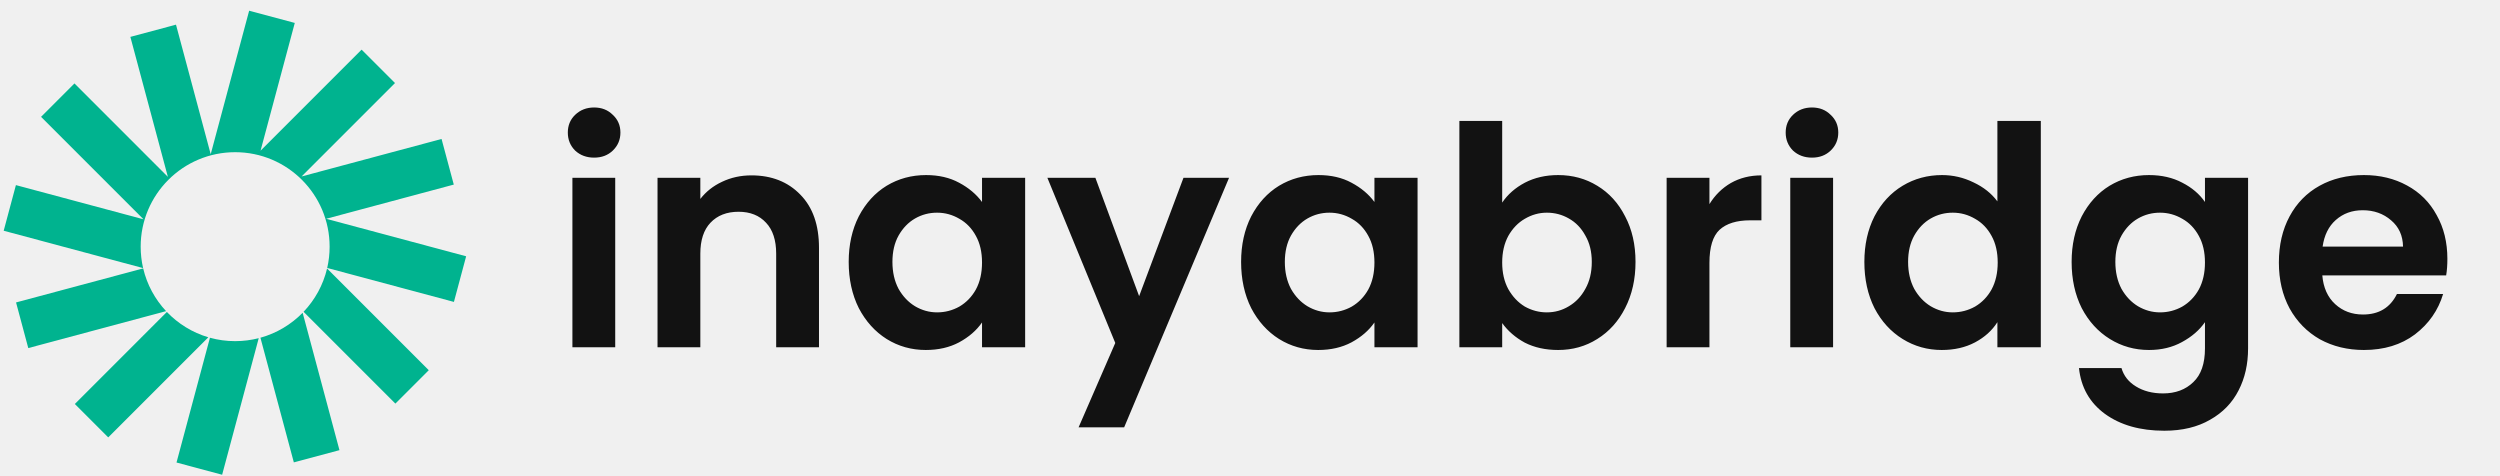
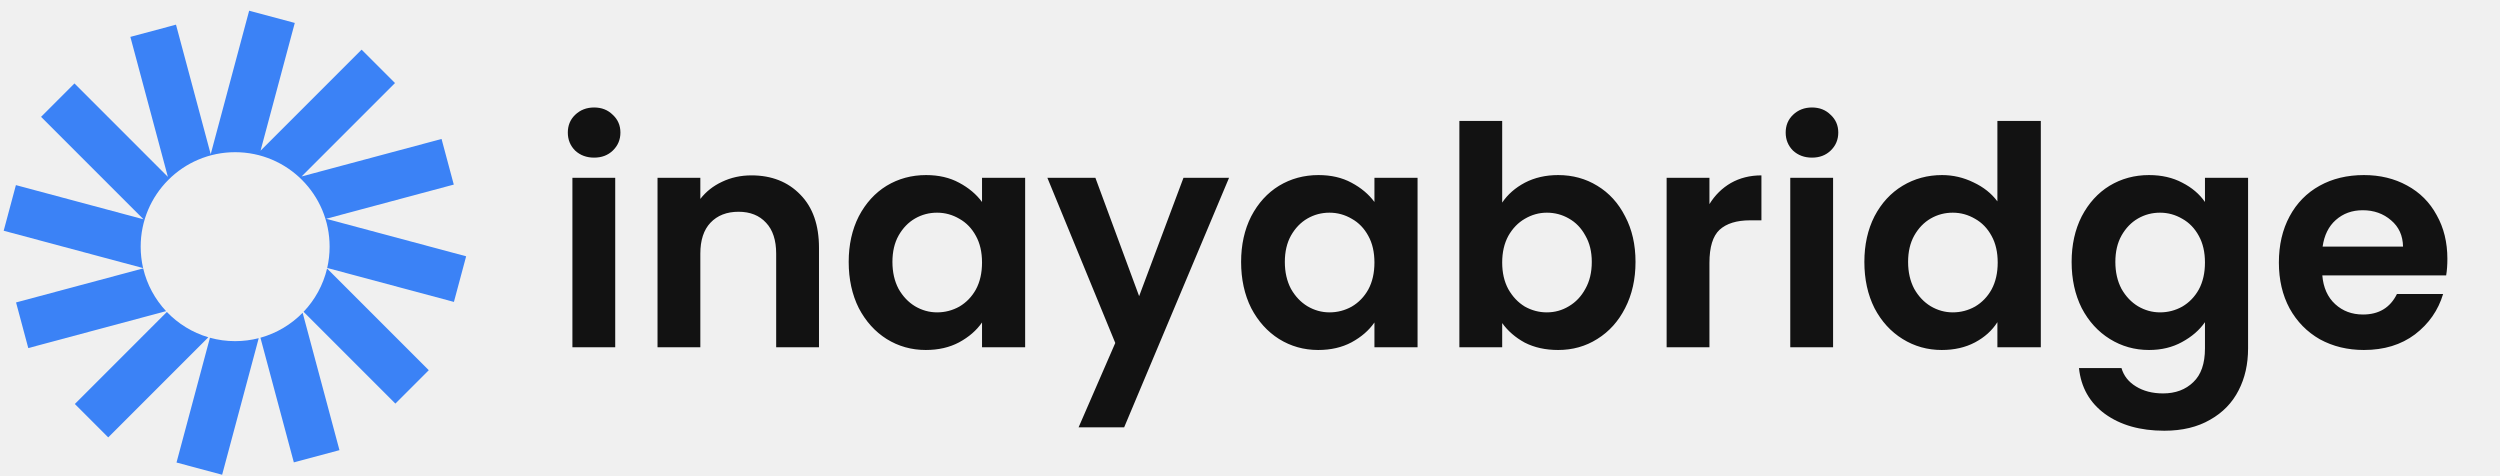
<svg xmlns="http://www.w3.org/2000/svg" width="431" height="82" viewBox="0 0 431 82" fill="none">
  <mask id="mask0_83_2" style="mask-type:luminance" maskUnits="userSpaceOnUse" x="0" y="0" width="82" height="82">
    <path d="M82 0H0V82H82V0Z" fill="white" />
  </mask>
  <g mask="url(#mask0_83_2)">
-     <path d="M50.82 3.954L42.954 1.846L36.325 26.585L30.341 4.251L22.475 6.359L28.941 30.489L12.835 14.384L7.077 20.143L24.742 37.808L2.743 31.913L0.635 39.779L24.672 46.22C24.397 45.033 24.252 43.797 24.252 42.526C24.252 33.531 31.544 26.238 40.539 26.238C49.534 26.238 56.826 33.531 56.826 42.526C56.826 43.788 56.682 45.017 56.41 46.197L78.256 52.051L80.363 44.185L56.231 37.718L78.232 31.823L76.124 23.957L51.992 30.423L68.097 14.318L62.339 8.56L53.629 17.27L44.919 25.98L50.82 3.954Z" fill="#00B38F" />
-     <path d="M56.388 46.289C55.713 49.14 54.289 51.701 52.336 53.754L68.162 69.58L73.92 63.821L56.388 46.289Z" fill="#00B38F" />
-     <path d="M52.176 53.919C50.199 55.938 47.7 57.445 44.898 58.222L50.657 79.714L58.523 77.606L52.176 53.919Z" fill="#00B38F" />
-     <path d="M44.605 58.301C43.305 58.635 41.942 58.813 40.538 58.813C39.033 58.813 37.577 58.609 36.194 58.227L30.43 79.739L38.296 81.846L44.605 58.301Z" fill="#00B38F" />
-     <path d="M35.915 58.147C33.156 57.332 30.702 55.806 28.765 53.781L12.9 69.646L18.658 75.404L35.915 58.147Z" fill="#00B38F" />
-     <path d="M28.634 53.641C26.731 51.603 25.344 49.076 24.684 46.269L2.767 52.141L4.875 60.007L28.634 53.641Z" fill="#00B38F" />
+     <path d="M50.82 3.954L42.954 1.846L36.325 26.585L30.341 4.251L22.475 6.359L28.941 30.489L12.835 14.384L7.077 20.143L24.742 37.808L2.743 31.913L0.635 39.779L24.672 46.22C24.397 45.033 24.252 43.797 24.252 42.526C24.252 33.531 31.544 26.238 40.539 26.238C49.534 26.238 56.826 33.531 56.826 42.526C56.826 43.788 56.682 45.017 56.41 46.197L78.256 52.051L80.363 44.185L56.231 37.718L78.232 31.823L76.124 23.957L51.992 30.423L68.097 14.318L62.339 8.56L53.629 17.27L44.919 25.98L50.82 3.954Z" fill="#3b82f6" />
+     <path d="M56.388 46.289C55.713 49.14 54.289 51.701 52.336 53.754L68.162 69.58L73.92 63.821L56.388 46.289Z" fill="#3b82f6" />
+     <path d="M52.176 53.919C50.199 55.938 47.7 57.445 44.898 58.222L50.657 79.714L58.523 77.606L52.176 53.919Z" fill="#3b82f6" />
+     <path d="M44.605 58.301C43.305 58.635 41.942 58.813 40.538 58.813C39.033 58.813 37.577 58.609 36.194 58.227L30.43 79.739L38.296 81.846L44.605 58.301Z" fill="#3b82f6" />
+     <path d="M35.915 58.147C33.156 57.332 30.702 55.806 28.765 53.781L12.9 69.646L18.658 75.404L35.915 58.147Z" fill="#3b82f6" />
+     <path d="M28.634 53.641C26.731 51.603 25.344 49.076 24.684 46.269L2.767 52.141L4.875 60.007L28.634 53.641Z" fill="#3b82f6" />
  </g>
  <path d="M102.427 27.176C101.126 27.176 100.036 26.772 99.158 25.964C98.314 25.12 97.892 24.084 97.892 22.853C97.892 21.623 98.314 20.604 99.158 19.796C100.036 18.952 101.126 18.53 102.427 18.53C103.727 18.53 104.799 18.952 105.643 19.796C106.521 20.604 106.961 21.623 106.961 22.853C106.961 24.084 106.521 25.12 105.643 25.964C104.799 26.772 103.727 27.176 102.427 27.176ZM106.064 30.656V59.864H98.683V30.656H106.064ZM129.542 30.234C133.022 30.234 135.834 31.341 137.978 33.556C140.122 35.735 141.194 38.793 141.194 42.729V59.864H133.813V43.731C133.813 41.411 133.233 39.636 132.073 38.406C130.913 37.141 129.331 36.508 127.328 36.508C125.289 36.508 123.673 37.141 122.477 38.406C121.318 39.636 120.738 41.411 120.738 43.731V59.864H113.357V30.656H120.738V34.294C121.722 33.029 122.97 32.044 124.481 31.341C126.027 30.603 127.714 30.234 129.542 30.234ZM146.315 45.154C146.315 42.202 146.894 39.584 148.054 37.299C149.249 35.014 150.849 33.257 152.852 32.027C154.891 30.797 157.158 30.182 159.653 30.182C161.832 30.182 163.73 30.621 165.347 31.5C166.999 32.378 168.317 33.485 169.301 34.821V30.656H176.735V59.864H169.301V55.593C168.352 56.964 167.034 58.106 165.347 59.02C163.695 59.899 161.779 60.338 159.6 60.338C157.14 60.338 154.891 59.706 152.852 58.44C150.849 57.175 149.249 55.4 148.054 53.115C146.894 50.796 146.315 48.142 146.315 45.154ZM169.301 45.26C169.301 43.467 168.95 41.938 168.247 40.673C167.544 39.373 166.595 38.389 165.4 37.721C164.205 37.018 162.922 36.666 161.551 36.666C160.18 36.666 158.915 37 157.755 37.668C156.595 38.336 155.646 39.32 154.908 40.62C154.205 41.886 153.854 43.397 153.854 45.154C153.854 46.912 154.205 48.458 154.908 49.794C155.646 51.094 156.595 52.096 157.755 52.799C158.95 53.502 160.215 53.853 161.551 53.853C162.922 53.853 164.205 53.52 165.4 52.852C166.595 52.149 167.544 51.165 168.247 49.899C168.95 48.599 169.301 47.052 169.301 45.26ZM211.886 30.656L193.802 73.677H185.947L192.273 59.126L180.569 30.656H188.847L196.386 51.059L204.03 30.656H211.886ZM213.967 45.154C213.967 42.202 214.547 39.584 215.706 37.299C216.901 35.014 218.501 33.257 220.504 32.027C222.543 30.797 224.81 30.182 227.305 30.182C229.484 30.182 231.382 30.621 232.999 31.5C234.651 32.378 235.969 33.485 236.953 34.821V30.656H244.387V59.864H236.953V55.593C236.004 56.964 234.686 58.106 232.999 59.02C231.347 59.899 229.432 60.338 227.252 60.338C224.792 60.338 222.543 59.706 220.504 58.44C218.501 57.175 216.901 55.4 215.706 53.115C214.547 50.796 213.967 48.142 213.967 45.154ZM236.953 45.26C236.953 43.467 236.602 41.938 235.899 40.673C235.196 39.373 234.247 38.389 233.052 37.721C231.857 37.018 230.574 36.666 229.203 36.666C227.832 36.666 226.567 37 225.407 37.668C224.247 38.336 223.298 39.32 222.56 40.62C221.857 41.886 221.506 43.397 221.506 45.154C221.506 46.912 221.857 48.458 222.56 49.794C223.298 51.094 224.247 52.096 225.407 52.799C226.602 53.502 227.868 53.853 229.203 53.853C230.574 53.853 231.857 53.52 233.052 52.852C234.247 52.149 235.196 51.165 235.899 49.899C236.602 48.599 236.953 47.052 236.953 45.26ZM258.977 34.926C259.926 33.521 261.226 32.378 262.878 31.5C264.565 30.621 266.481 30.182 268.625 30.182C271.12 30.182 273.37 30.797 275.373 32.027C277.412 33.257 279.011 35.014 280.171 37.299C281.366 39.548 281.963 42.167 281.963 45.154C281.963 48.142 281.366 50.796 280.171 53.115C279.011 55.4 277.412 57.175 275.373 58.44C273.37 59.706 271.12 60.338 268.625 60.338C266.446 60.338 264.53 59.916 262.878 59.073C261.261 58.194 259.961 57.069 258.977 55.699V59.864H251.596V20.85H258.977V34.926ZM274.424 45.154C274.424 43.397 274.055 41.886 273.317 40.62C272.614 39.32 271.665 38.336 270.47 37.668C269.31 37 268.045 36.666 266.674 36.666C265.338 36.666 264.073 37.018 262.878 37.721C261.718 38.389 260.769 39.373 260.031 40.673C259.328 41.974 258.977 43.502 258.977 45.26C258.977 47.017 259.328 48.546 260.031 49.847C260.769 51.147 261.718 52.149 262.878 52.852C264.073 53.52 265.338 53.853 266.674 53.853C268.045 53.853 269.31 53.502 270.47 52.799C271.665 52.096 272.614 51.094 273.317 49.794C274.055 48.493 274.424 46.947 274.424 45.154ZM294.708 35.19C295.657 33.644 296.887 32.431 298.398 31.552C299.945 30.674 301.702 30.234 303.67 30.234V37.984H301.72C299.4 37.984 297.643 38.529 296.447 39.619C295.288 40.708 294.708 42.606 294.708 45.313V59.864H287.327V30.656H294.708V35.19ZM312.385 27.176C311.085 27.176 309.995 26.772 309.116 25.964C308.273 25.12 307.851 24.084 307.851 22.853C307.851 21.623 308.273 20.604 309.116 19.796C309.995 18.952 311.085 18.53 312.385 18.53C313.685 18.53 314.757 18.952 315.601 19.796C316.48 20.604 316.919 21.623 316.919 22.853C316.919 24.084 316.48 25.12 315.601 25.964C314.757 26.772 313.685 27.176 312.385 27.176ZM316.023 30.656V59.864H308.642V30.656H316.023ZM321.417 45.154C321.417 42.202 321.997 39.584 323.157 37.299C324.352 35.014 325.969 33.257 328.007 32.027C330.046 30.797 332.313 30.182 334.808 30.182C336.706 30.182 338.516 30.603 340.239 31.447C341.961 32.255 343.332 33.345 344.351 34.716V20.85H351.837V59.864H344.351V55.541C343.437 56.981 342.154 58.141 340.502 59.02C338.85 59.899 336.935 60.338 334.756 60.338C332.295 60.338 330.046 59.706 328.007 58.44C325.969 57.175 324.352 55.4 323.157 53.115C321.997 50.796 321.417 48.142 321.417 45.154ZM344.404 45.26C344.404 43.467 344.052 41.938 343.349 40.673C342.646 39.373 341.697 38.389 340.502 37.721C339.307 37.018 338.024 36.666 336.654 36.666C335.283 36.666 334.018 37 332.858 37.668C331.698 38.336 330.749 39.32 330.011 40.62C329.308 41.886 328.956 43.397 328.956 45.154C328.956 46.912 329.308 48.458 330.011 49.794C330.749 51.094 331.698 52.096 332.858 52.799C334.053 53.502 335.318 53.853 336.654 53.853C338.024 53.853 339.307 53.52 340.502 52.852C341.697 52.149 342.646 51.165 343.349 49.899C344.052 48.599 344.404 47.052 344.404 45.26ZM370.487 30.182C372.666 30.182 374.581 30.621 376.233 31.5C377.885 32.343 379.186 33.45 380.135 34.821V30.656H387.568V60.075C387.568 62.781 387.024 65.189 385.934 67.297C384.845 69.441 383.21 71.128 381.031 72.359C378.852 73.624 376.216 74.257 373.123 74.257C368.975 74.257 365.566 73.29 362.895 71.357C360.259 69.424 358.765 66.788 358.414 63.449H365.742C366.128 64.784 366.954 65.839 368.22 66.612C369.52 67.42 371.084 67.825 372.912 67.825C375.056 67.825 376.796 67.174 378.131 65.874C379.467 64.609 380.135 62.675 380.135 60.075V55.541C379.186 56.911 377.868 58.053 376.181 58.967C374.529 59.881 372.631 60.338 370.487 60.338C368.026 60.338 365.777 59.706 363.738 58.44C361.7 57.175 360.083 55.4 358.888 53.115C357.728 50.796 357.148 48.142 357.148 45.154C357.148 42.202 357.728 39.584 358.888 37.299C360.083 35.014 361.682 33.257 363.686 32.027C365.724 30.797 367.991 30.182 370.487 30.182ZM380.135 45.26C380.135 43.467 379.783 41.938 379.08 40.673C378.377 39.373 377.428 38.389 376.233 37.721C375.038 37.018 373.755 36.666 372.385 36.666C371.014 36.666 369.749 37 368.589 37.668C367.429 38.336 366.48 39.32 365.742 40.62C365.039 41.886 364.687 43.397 364.687 45.154C364.687 46.912 365.039 48.458 365.742 49.794C366.48 51.094 367.429 52.096 368.589 52.799C369.784 53.502 371.049 53.853 372.385 53.853C373.755 53.853 375.038 53.52 376.233 52.852C377.428 52.149 378.377 51.165 379.08 49.899C379.783 48.599 380.135 47.052 380.135 45.26ZM421.929 44.627C421.929 45.682 421.858 46.631 421.718 47.474H400.366C400.541 49.583 401.28 51.235 402.58 52.43C403.88 53.625 405.48 54.222 407.378 54.222C410.119 54.222 412.07 53.045 413.23 50.69H421.191C420.347 53.502 418.73 55.822 416.34 57.649C413.95 59.442 411.015 60.338 407.536 60.338C404.724 60.338 402.193 59.723 399.944 58.493C397.73 57.228 395.99 55.453 394.725 53.168C393.494 50.883 392.879 48.247 392.879 45.26C392.879 42.237 393.494 39.584 394.725 37.299C395.955 35.014 397.677 33.257 399.891 32.027C402.105 30.797 404.654 30.182 407.536 30.182C410.312 30.182 412.79 30.779 414.969 31.974C417.184 33.169 418.888 34.874 420.083 37.088C421.314 39.267 421.929 41.78 421.929 44.627ZM414.284 42.518C414.249 40.62 413.564 39.109 412.228 37.984C410.892 36.824 409.258 36.245 407.325 36.245C405.497 36.245 403.951 36.807 402.685 37.932C401.455 39.021 400.7 40.55 400.418 42.518H414.284Z" fill="#121212" />
</svg>
